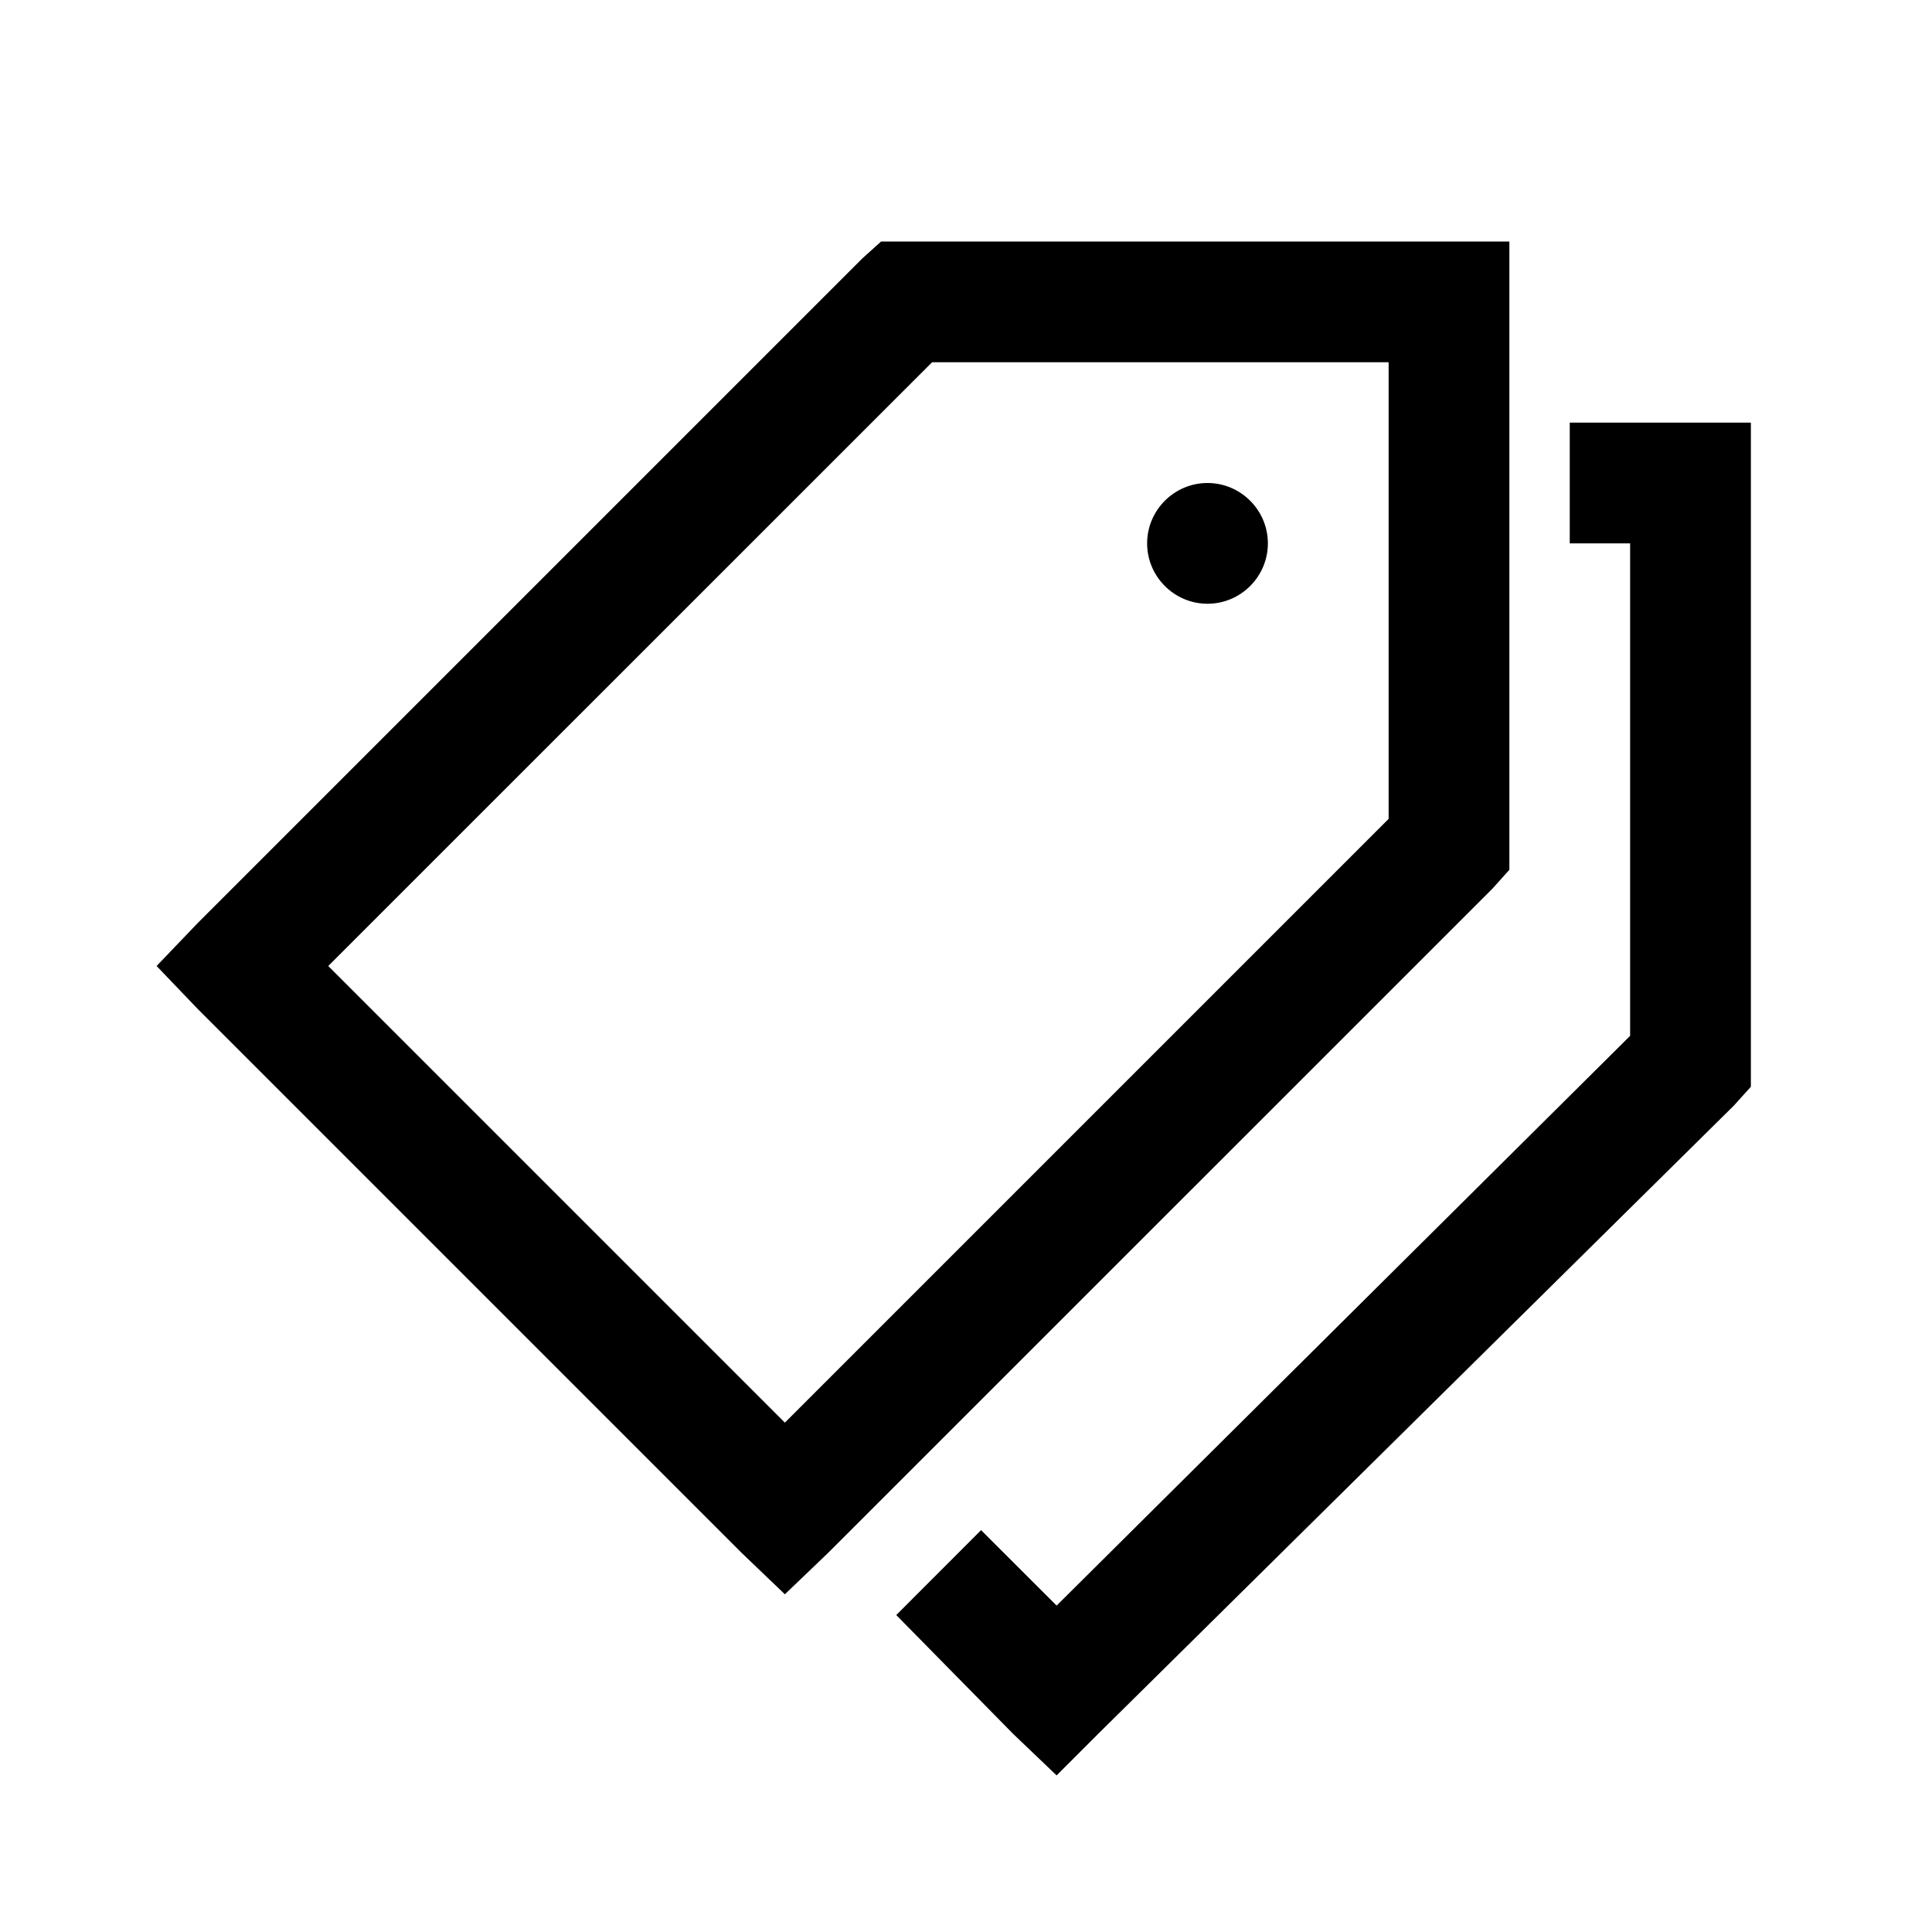
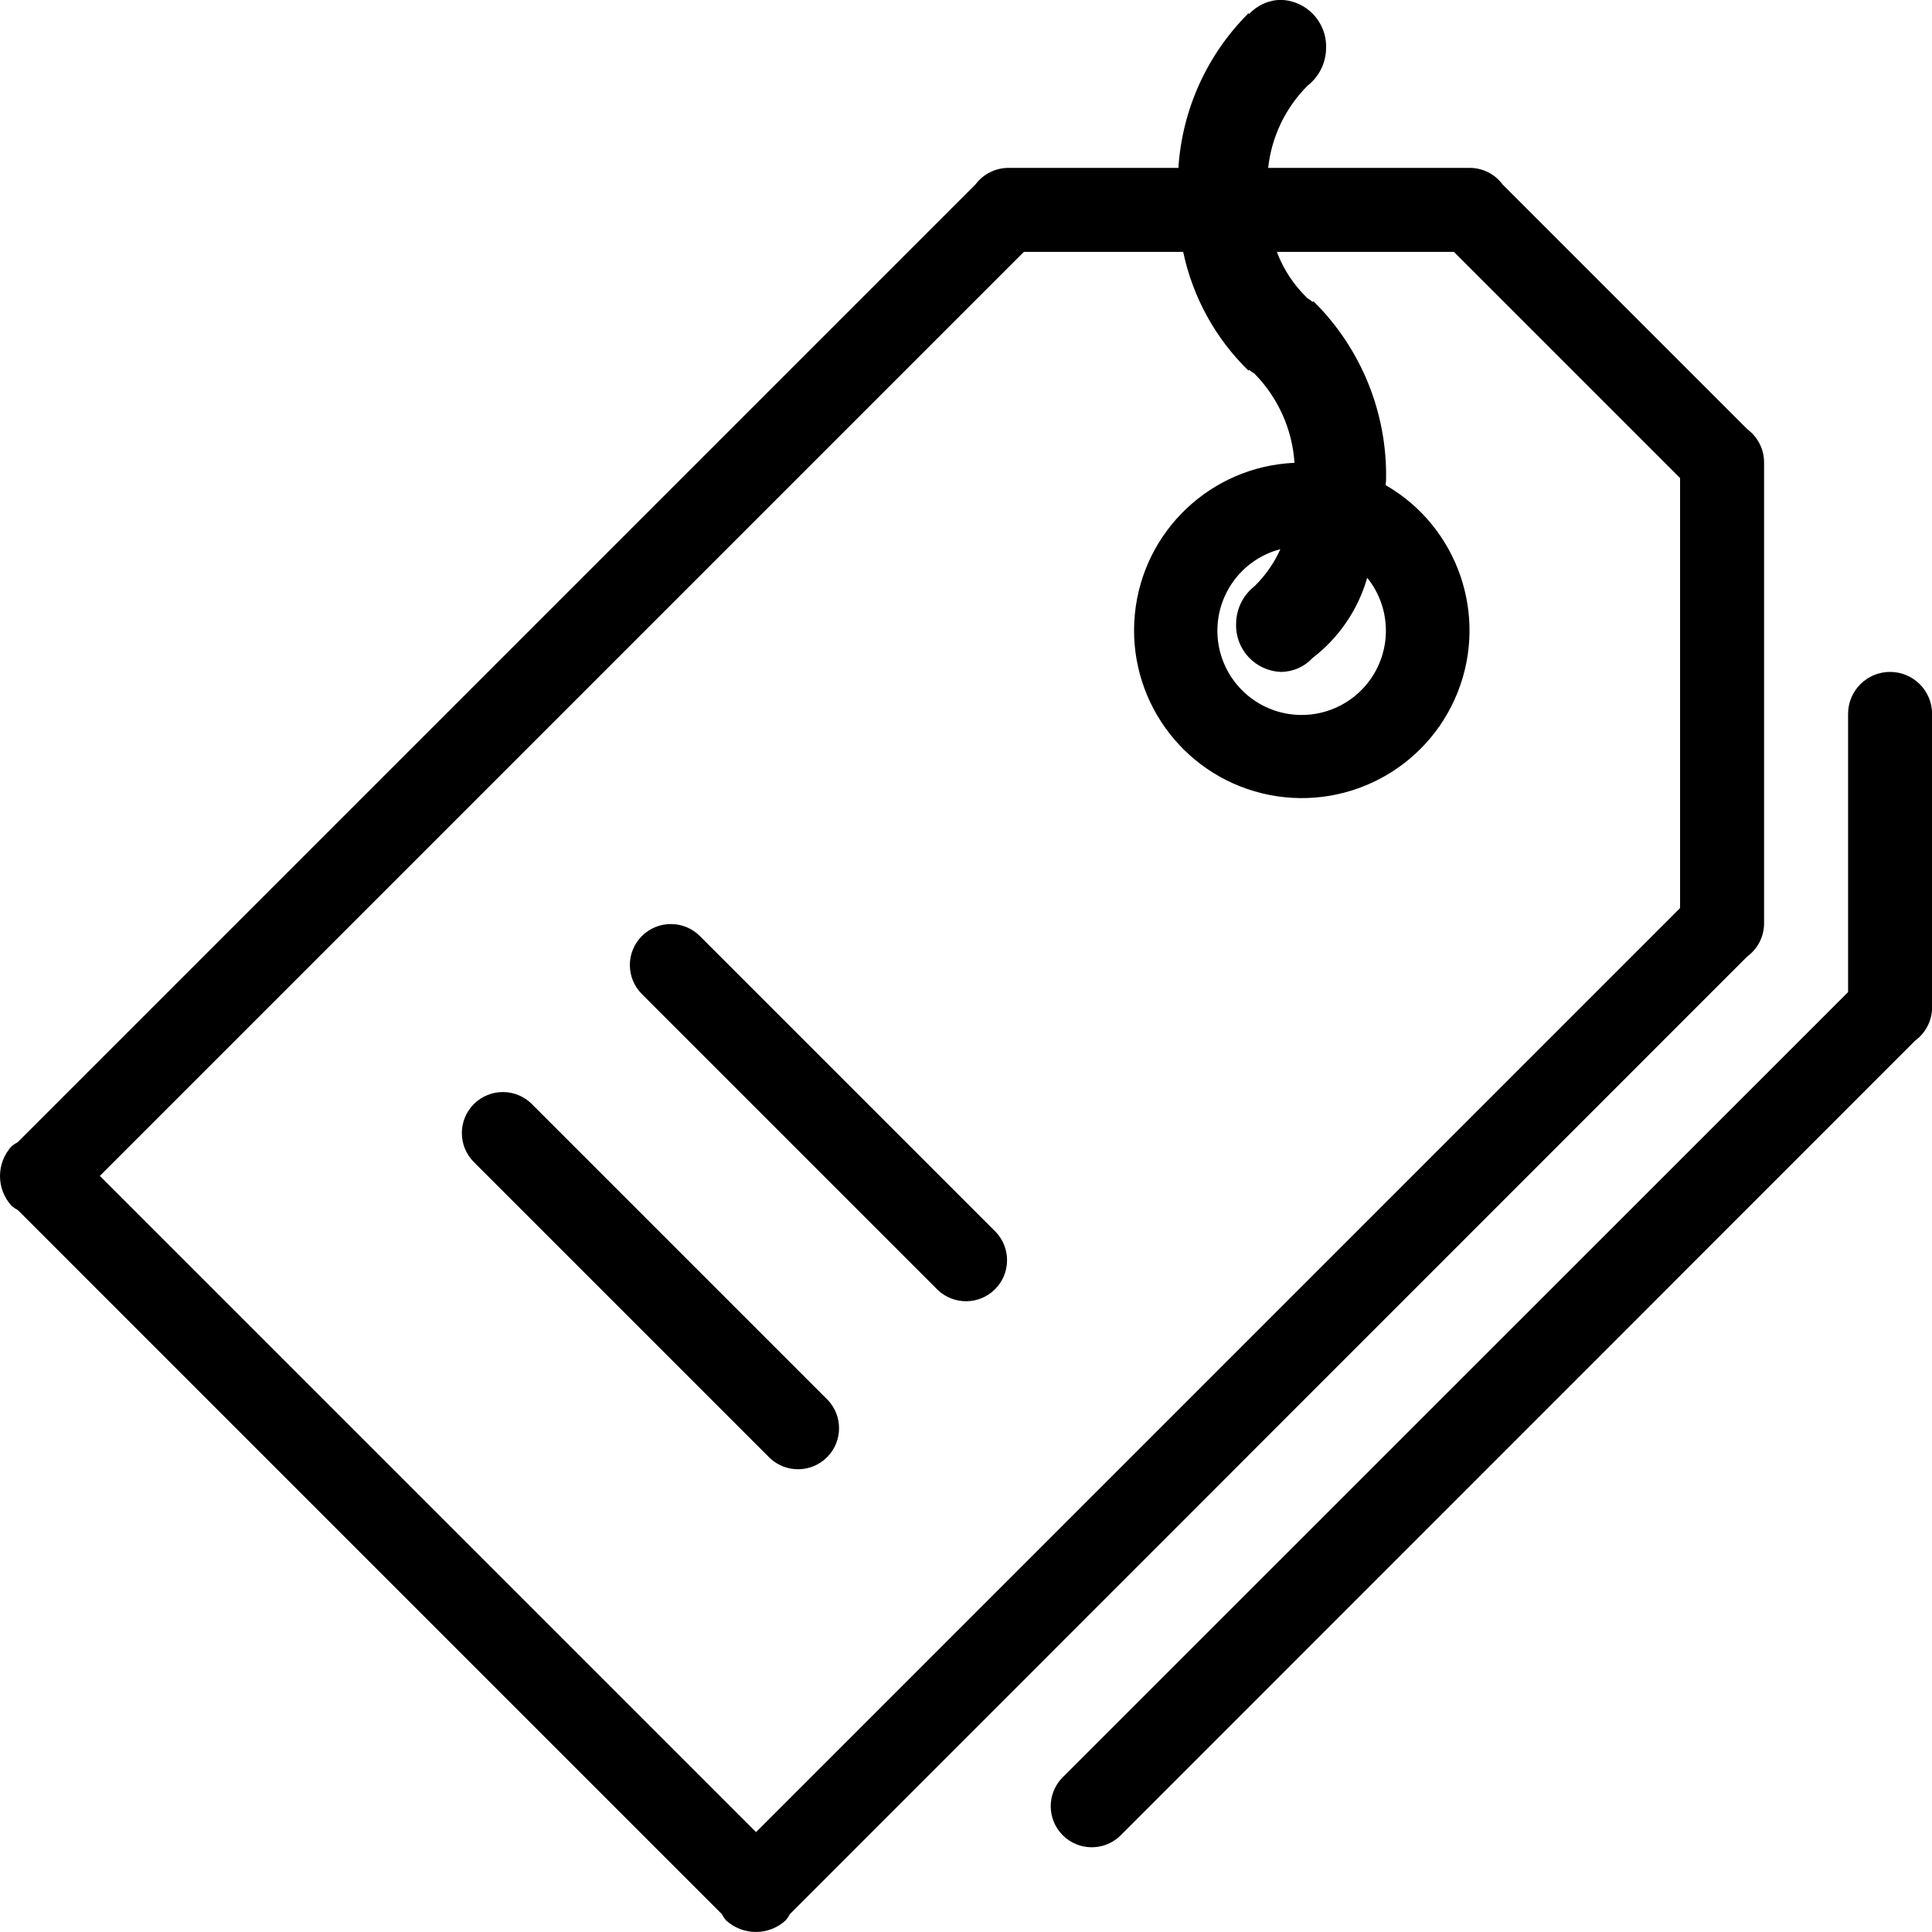
- <svg xmlns="http://www.w3.org/2000/svg" width="20" height="20" viewBox="0 0 20 20" fill="none">
-   <path d="M9.121 2.5L8.926 2.676L2.051 9.551L1.621 10L2.051 10.449L7.676 16.074L8.125 16.504L8.574 16.074L15.45 9.199L15.625 9.004V2.5H9.121ZM9.649 3.75H14.375V8.477L8.125 14.727L3.398 10L9.649 3.75ZM16.25 4.375V5.625H16.875V10.723L10.938 16.621L10.156 15.84L9.278 16.719L10.488 17.949L10.938 18.379L11.368 17.949L17.949 11.445L18.125 11.25V4.375H16.25ZM12.5 5C12.156 5 11.875 5.281 11.875 5.625C11.875 5.969 12.156 6.25 12.5 6.25C12.844 6.25 13.125 5.969 13.125 5.625C13.125 5.281 12.844 5 12.5 5Z" fill="black" />
+ <svg xmlns="http://www.w3.org/2000/svg" fill="#000000" width="800px" height="800px" viewBox="0 0 45.998 45.998">
+   <path id="_06.Tags" data-name="06.Tags" d="M47,24.983V25a.981.981,0,0,1-.4.776L27.662,44.719a.977.977,0,0,1-1.381-1.381L45,24.623V18a1,1,0,0,1,2,0v6.973S47,24.98,47,24.983ZM19.806,46.575a.854.854,0,0,1-.095.144,1.05,1.05,0,0,1-1.43,0,.919.919,0,0,1-.095-.144L1.425,29.813a.9.9,0,0,1-.144-.095,1.049,1.049,0,0,1,0-1.429.968.968,0,0,1,.144-.095l22.8-22.8A.982.982,0,0,1,25,5h4.056a5.711,5.711,0,0,1,1.67-3.683l.016.018A1.039,1.039,0,0,1,31.5,1a1.109,1.109,0,0,1,1.072,1.143,1.143,1.143,0,0,1-.441.9A3.27,3.27,0,0,0,31.193,5H36a.977.977,0,0,1,.775.395l5.83,5.83A.984.984,0,0,1,43,12V23a.978.978,0,0,1-.4.775ZM41,12.385,35.615,7H31.4a2.988,2.988,0,0,0,.725,1.1h0a.98.98,0,0,1,.127.092l.018-.018A5.817,5.817,0,0,1,34,12.432c0,.042-.01.079-.012.12a3.993,3.993,0,1,1-2.168-.53A3.34,3.34,0,0,0,30.868,9.9a1.162,1.162,0,0,1-.129-.092l-.016.018A5.537,5.537,0,0,1,29.17,7H25.377l-22,22L19,44.623l22-22V12.385ZM30.867,14.961a2.9,2.9,0,0,0,.617-.883,2.006,2.006,0,1,0,2.067.681,3.682,3.682,0,0,1-1.3,1.909A1.032,1.032,0,0,1,31.5,17a1.108,1.108,0,0,1-1.07-1.143A1.142,1.142,0,0,1,30.867,14.961ZM12.282,27.289a.977.977,0,0,1,1.381,0l7.049,7.049a.977.977,0,0,1-1.381,1.381L12.282,28.67A.977.977,0,0,1,12.282,27.289Zm4-4a.977.977,0,0,1,1.381,0l7.049,7.049a.977.977,0,0,1-1.381,1.381L16.282,24.67A.977.977,0,0,1,16.282,23.289Z" transform="translate(-1 -1.003)" fill-rule="evenodd" />
</svg>
